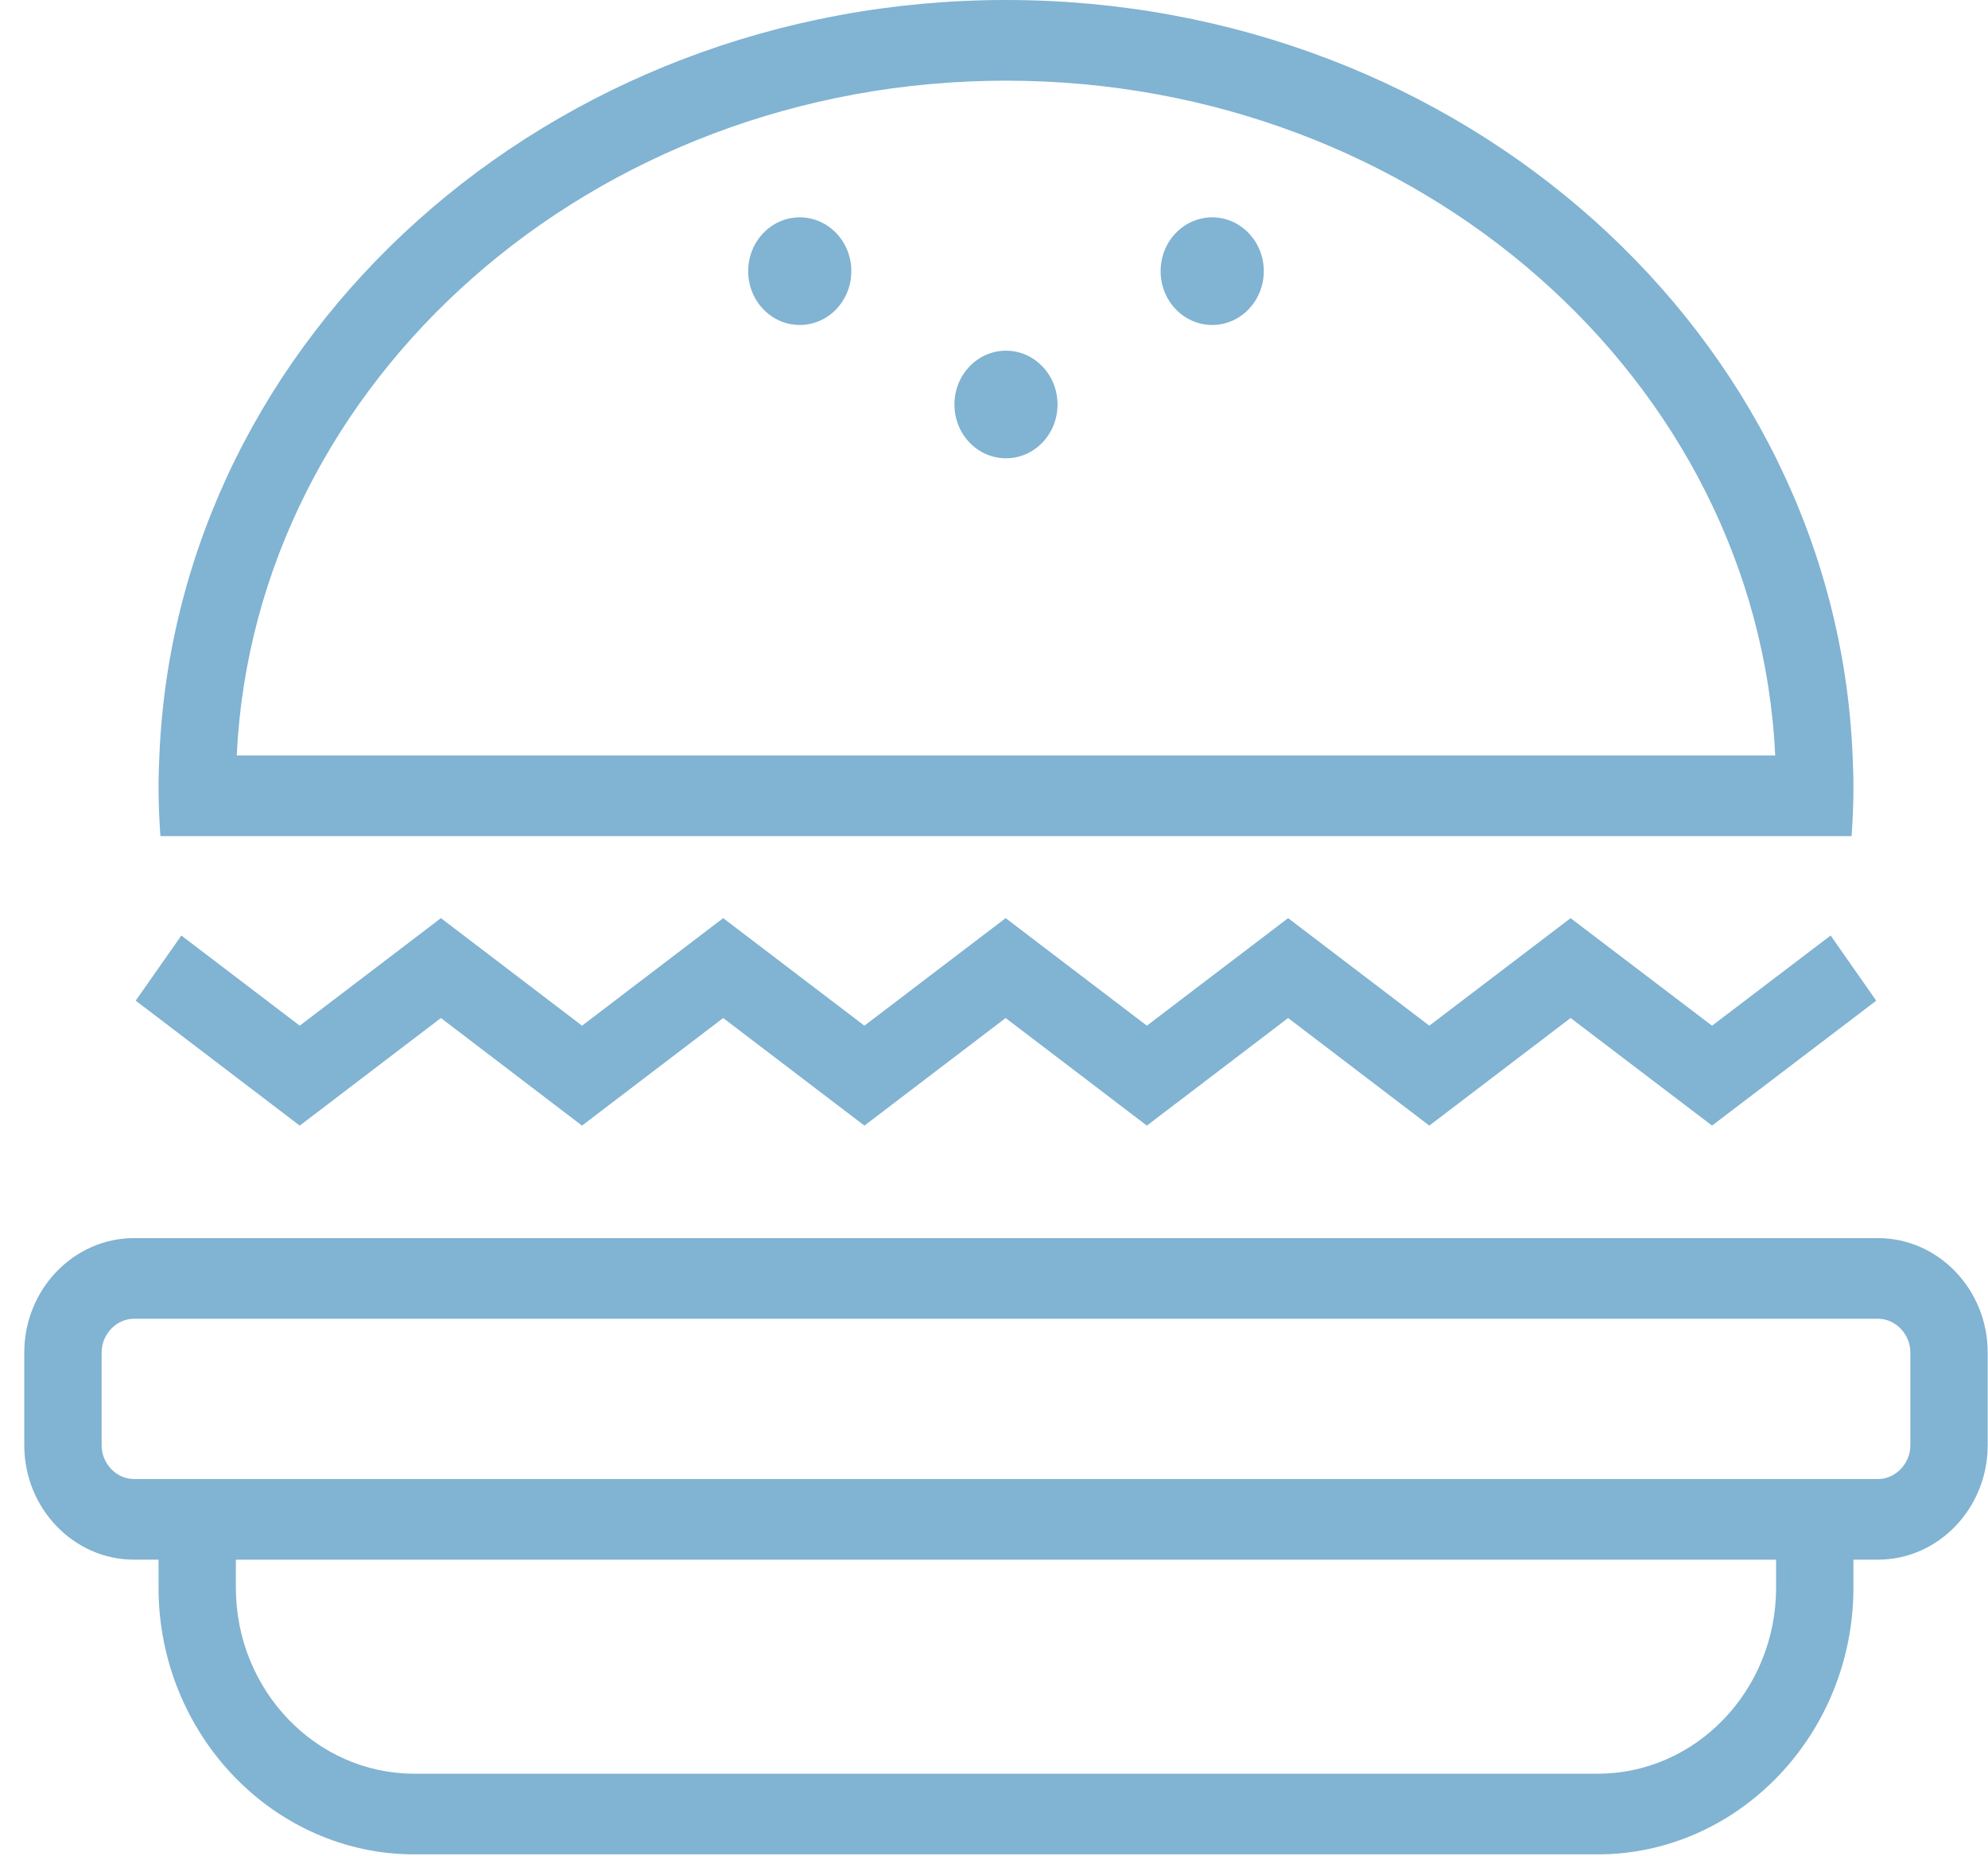
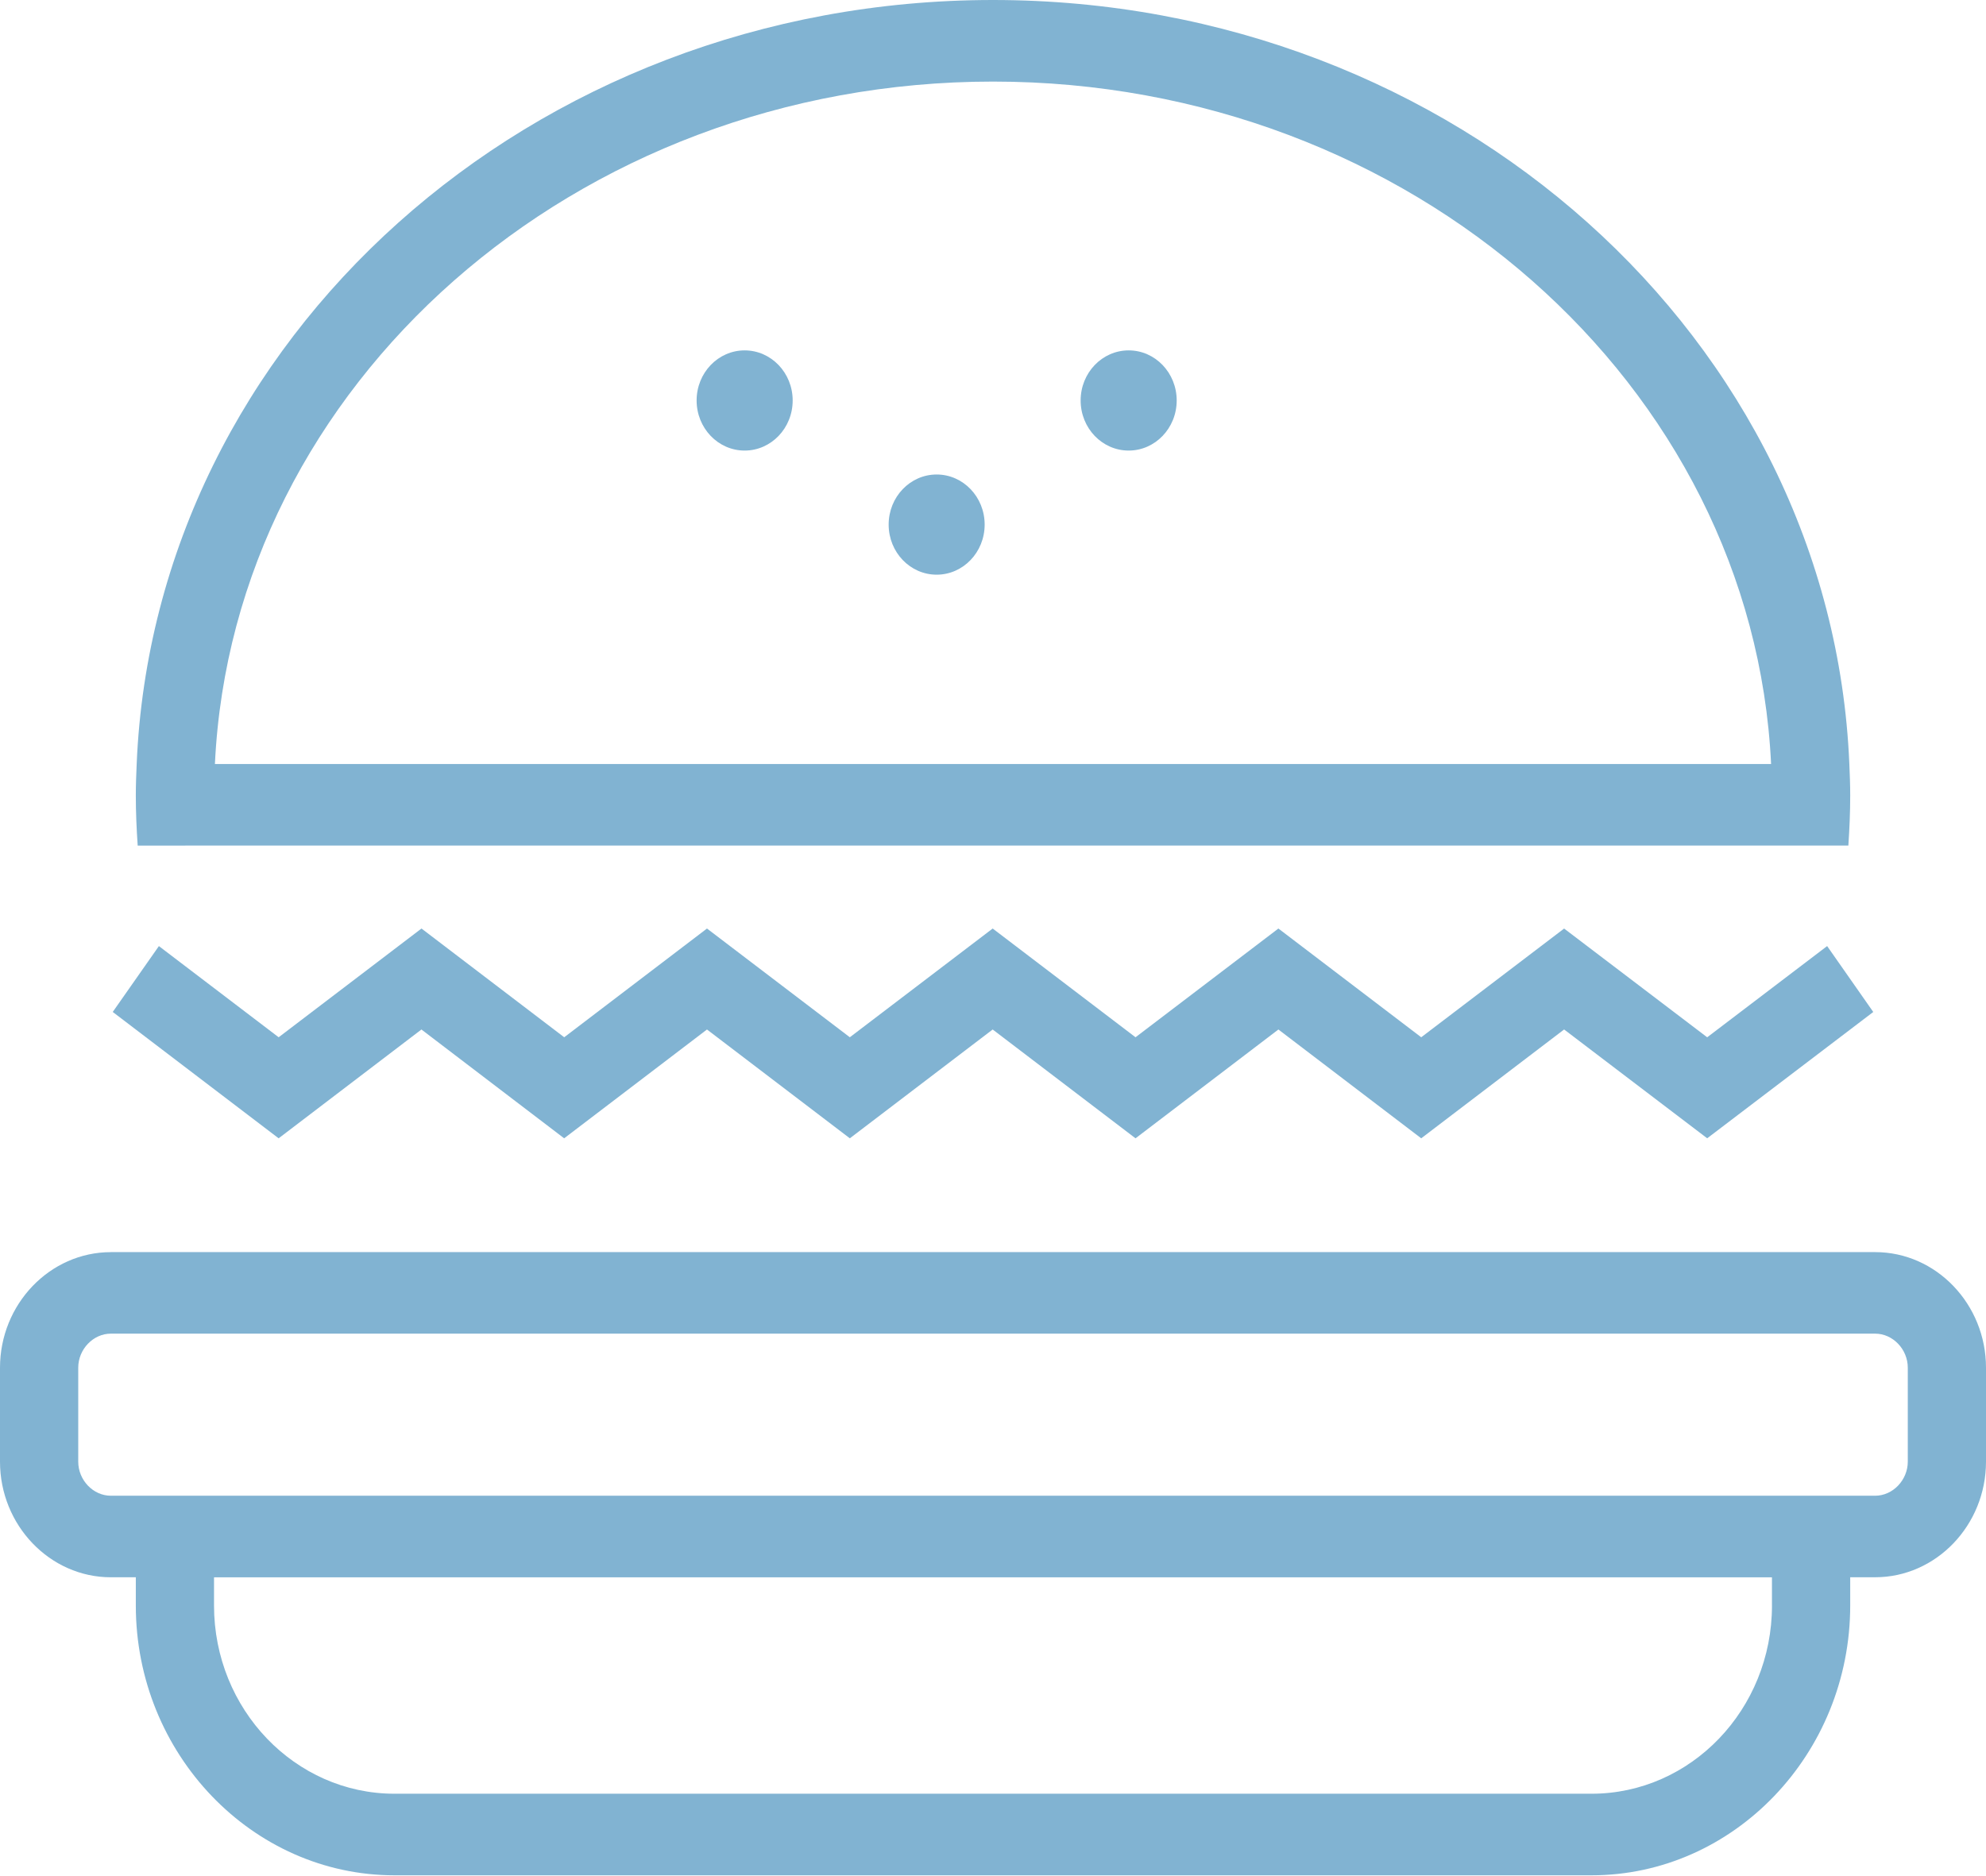
- <svg xmlns="http://www.w3.org/2000/svg" width="75" height="70" viewBox="0 0 75 70" fill="none">
-   <path fill-rule="evenodd" clip-rule="evenodd" d="M8.978 31.544H69.855C69.896 30.925 69.924 30.303 69.924 29.674C69.924 29.281 69.908 28.893 69.892 28.505V28.505L69.892 28.501C69.227 12.657 55.186 0 37.952 0C20.719 0 6.677 12.657 6.013 28.501C5.996 28.891 5.981 29.281 5.981 29.674C5.981 30.303 6.009 30.925 6.051 31.544H8.978ZM21.957 42.465L16.634 38.406L11.308 42.465L5.12 37.751L6.841 35.294L11.308 38.695L16.635 34.638L21.958 38.695L27.283 34.638L32.611 38.695L37.939 34.638L43.267 38.695L48.596 34.638L53.923 38.695L59.253 34.639L64.589 38.696L69.063 35.293L70.783 37.752L64.589 42.464L59.253 38.405L53.923 42.465L48.596 38.406L43.267 42.465L37.939 38.406L32.611 42.465L27.283 38.406L21.957 42.465ZM5.051 46.71H70.854C73.128 46.71 74.988 48.65 74.988 51.023V54.527C74.988 56.899 73.127 58.84 70.853 58.84H69.923V59.893C69.923 65.429 65.581 69.958 60.275 69.958H15.629C10.322 69.958 5.981 65.429 5.981 59.893V58.84H5.051C2.777 58.84 0.916 56.899 0.916 54.527V51.023C0.916 48.65 2.777 46.71 5.051 46.71ZM60.276 66.915C63.987 66.915 67.006 63.765 67.006 59.894H67.005V58.841H8.898V59.894C8.898 63.765 11.918 66.915 15.629 66.915H60.276ZM72.071 54.527C72.071 55.215 71.513 55.798 70.853 55.798H5.051C4.391 55.798 3.834 55.216 3.834 54.527V51.023C3.834 50.335 4.392 49.752 5.051 49.752H70.853C71.513 49.752 72.071 50.334 72.071 51.023V54.527ZM66.973 28.501C66.302 14.359 53.543 3.043 37.952 3.043C22.361 3.043 9.604 14.359 8.931 28.501H66.973Z" fill="#81B3D2" />
-   <path d="M37.952 17.29C39.026 17.29 39.897 16.381 39.897 15.26C39.897 14.139 39.026 13.23 37.952 13.23C36.878 13.23 36.007 14.139 36.007 15.26C36.007 16.381 36.878 17.29 37.952 17.29Z" fill="#81B3D2" />
-   <path d="M30.172 12.26C31.247 12.26 32.118 11.351 32.118 10.23C32.118 9.109 31.247 8.2 30.172 8.2C29.097 8.2 28.226 9.109 28.226 10.23C28.226 11.351 29.097 12.26 30.172 12.26Z" fill="#81B3D2" />
-   <path d="M45.732 12.26C46.807 12.26 47.678 11.351 47.678 10.23C47.678 9.109 46.807 8.2 45.732 8.2C44.657 8.2 43.786 9.109 43.786 10.23C43.786 11.351 44.657 12.26 45.732 12.26Z" fill="#81B3D2" />
+ <svg xmlns="http://www.w3.org/2000/svg" width="80.47" height="76" viewBox="0 0 80.47 76" version="1.1" id="svg10" style="fill:none">
+   <defs id="defs14" />
+   <path d="M 8.759,34.268 H 74.893 c 0.045,-0.672 0.075,-1.348 0.075,-2.032 0,-0.427 -0.017,-0.848 -0.035,-1.27 v -1.08e-4 l -2.17e-4,-0.004 C 74.211,13.75 58.957,0 40.235,0 21.514,0 6.259,13.75 5.538,30.963 c -0.018,0.424 -0.035,0.847 -0.035,1.274 0,0.683 0.03,1.359 0.076,2.032 z m 14.1,11.864 -5.783,-4.41 -5.786,4.41 -6.722,-5.121 1.87,-2.669 4.853,3.695 5.787,-4.407 5.783,4.407 5.785,-4.407 5.788,4.407 5.788,-4.407 5.788,4.407 5.789,-4.407 5.787,4.407 5.79,-4.406 5.797,4.407 4.86,-3.697 1.869,2.671 -6.729,5.119 -5.797,-4.41 -5.79,4.411 -5.787,-4.41 -5.789,4.41 -5.788,-4.41 -5.788,4.41 -5.788,-4.41 z M 4.492,50.744 H 75.979 c 2.47,0 4.491,2.108 4.491,4.685 v 3.807 c 0,2.577 -2.022,4.685 -4.492,4.685 h -1.01 v 1.144 C 74.967,71.08 70.25,76 64.486,76 H 15.984 C 10.219,76 5.503,71.08 5.503,65.066 V 63.922 H 4.492 c -2.47,0 -4.492,-2.109 -4.492,-4.685 v -3.807 c 0,-2.578 2.022,-4.685 4.492,-4.685 z M 64.487,72.694 c 4.032,0 7.311,-3.422 7.311,-7.627 h -0.001 V 63.923 H 8.672 v 1.144 c 0,4.205 3.281,7.627 7.312,7.627 z M 77.301,59.236 c 0,0.747 -0.606,1.381 -1.323,1.381 H 4.492 c -0.717,0 -1.322,-0.632 -1.322,-1.381 v -3.807 c 0,-0.747 0.606,-1.381 1.322,-1.381 H 75.978 c 0.717,0 1.323,0.632 1.323,1.381 z M 71.762,30.963 C 71.033,15.599 57.173,3.306 40.235,3.306 23.297,3.306 9.439,15.599 8.708,30.963 Z" id="path2" style="clip-rule:evenodd;fill:#81b3d2;fill-rule:evenodd;stroke-width:1.086" />
+   <path d="m 37.952,23.29 c 1.074,0 1.945,-0.909 1.945,-2.03 0,-1.121 -0.871,-2.03 -1.945,-2.03 -1.074,0 -1.945,0.909 -1.945,2.03 0,1.121 0.871,2.03 1.945,2.03 z" id="path4" style="fill:#81b3d2" />
+   <path d="m 30.172,18.26 c 1.075,0 1.946,-0.909 1.946,-2.03 0,-1.121 -0.871,-2.03 -1.946,-2.03 -1.075,0 -1.946,0.909 -1.946,2.03 0,1.121 0.871,2.03 1.946,2.03 z" id="path6" style="fill:#81b3d2" />
+   <path d="m 45.732,18.26 c 1.075,0 1.946,-0.909 1.946,-2.03 0,-1.121 -0.871,-2.03 -1.946,-2.03 -1.075,0 -1.946,0.909 -1.946,2.03 0,1.121 0.871,2.03 1.946,2.03 z" id="path8" style="fill:#81b3d2" />
</svg>
